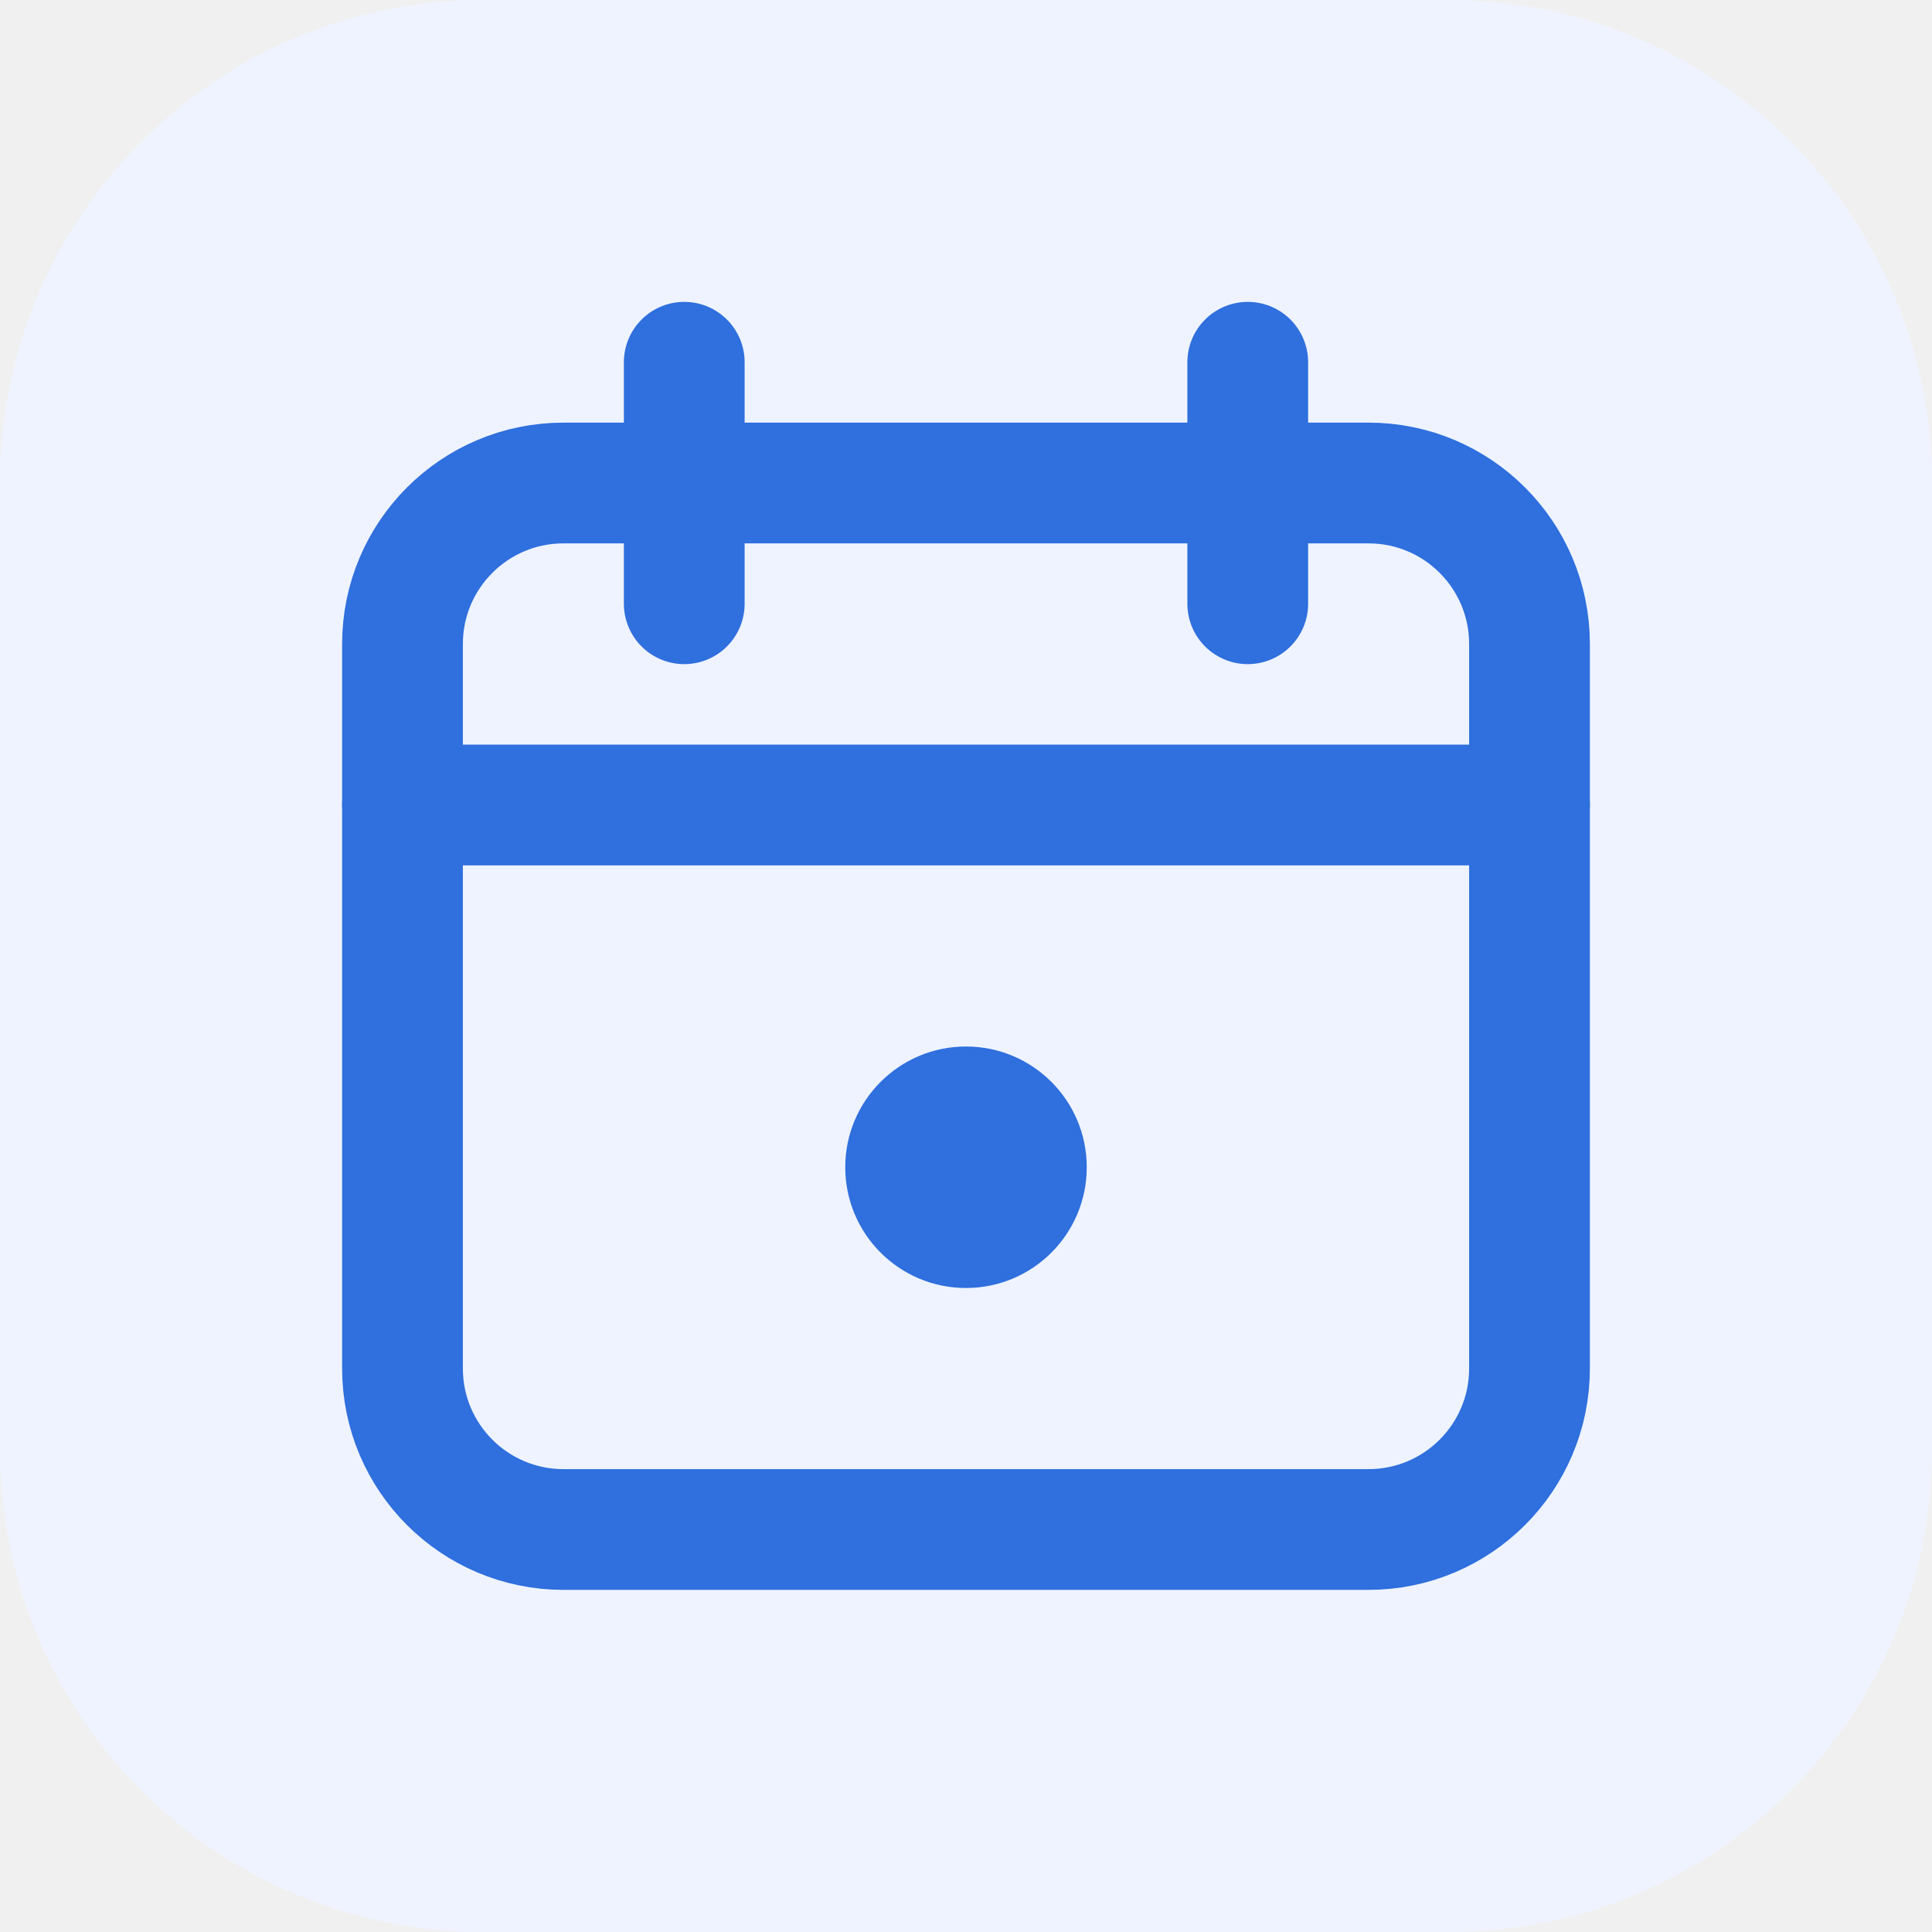
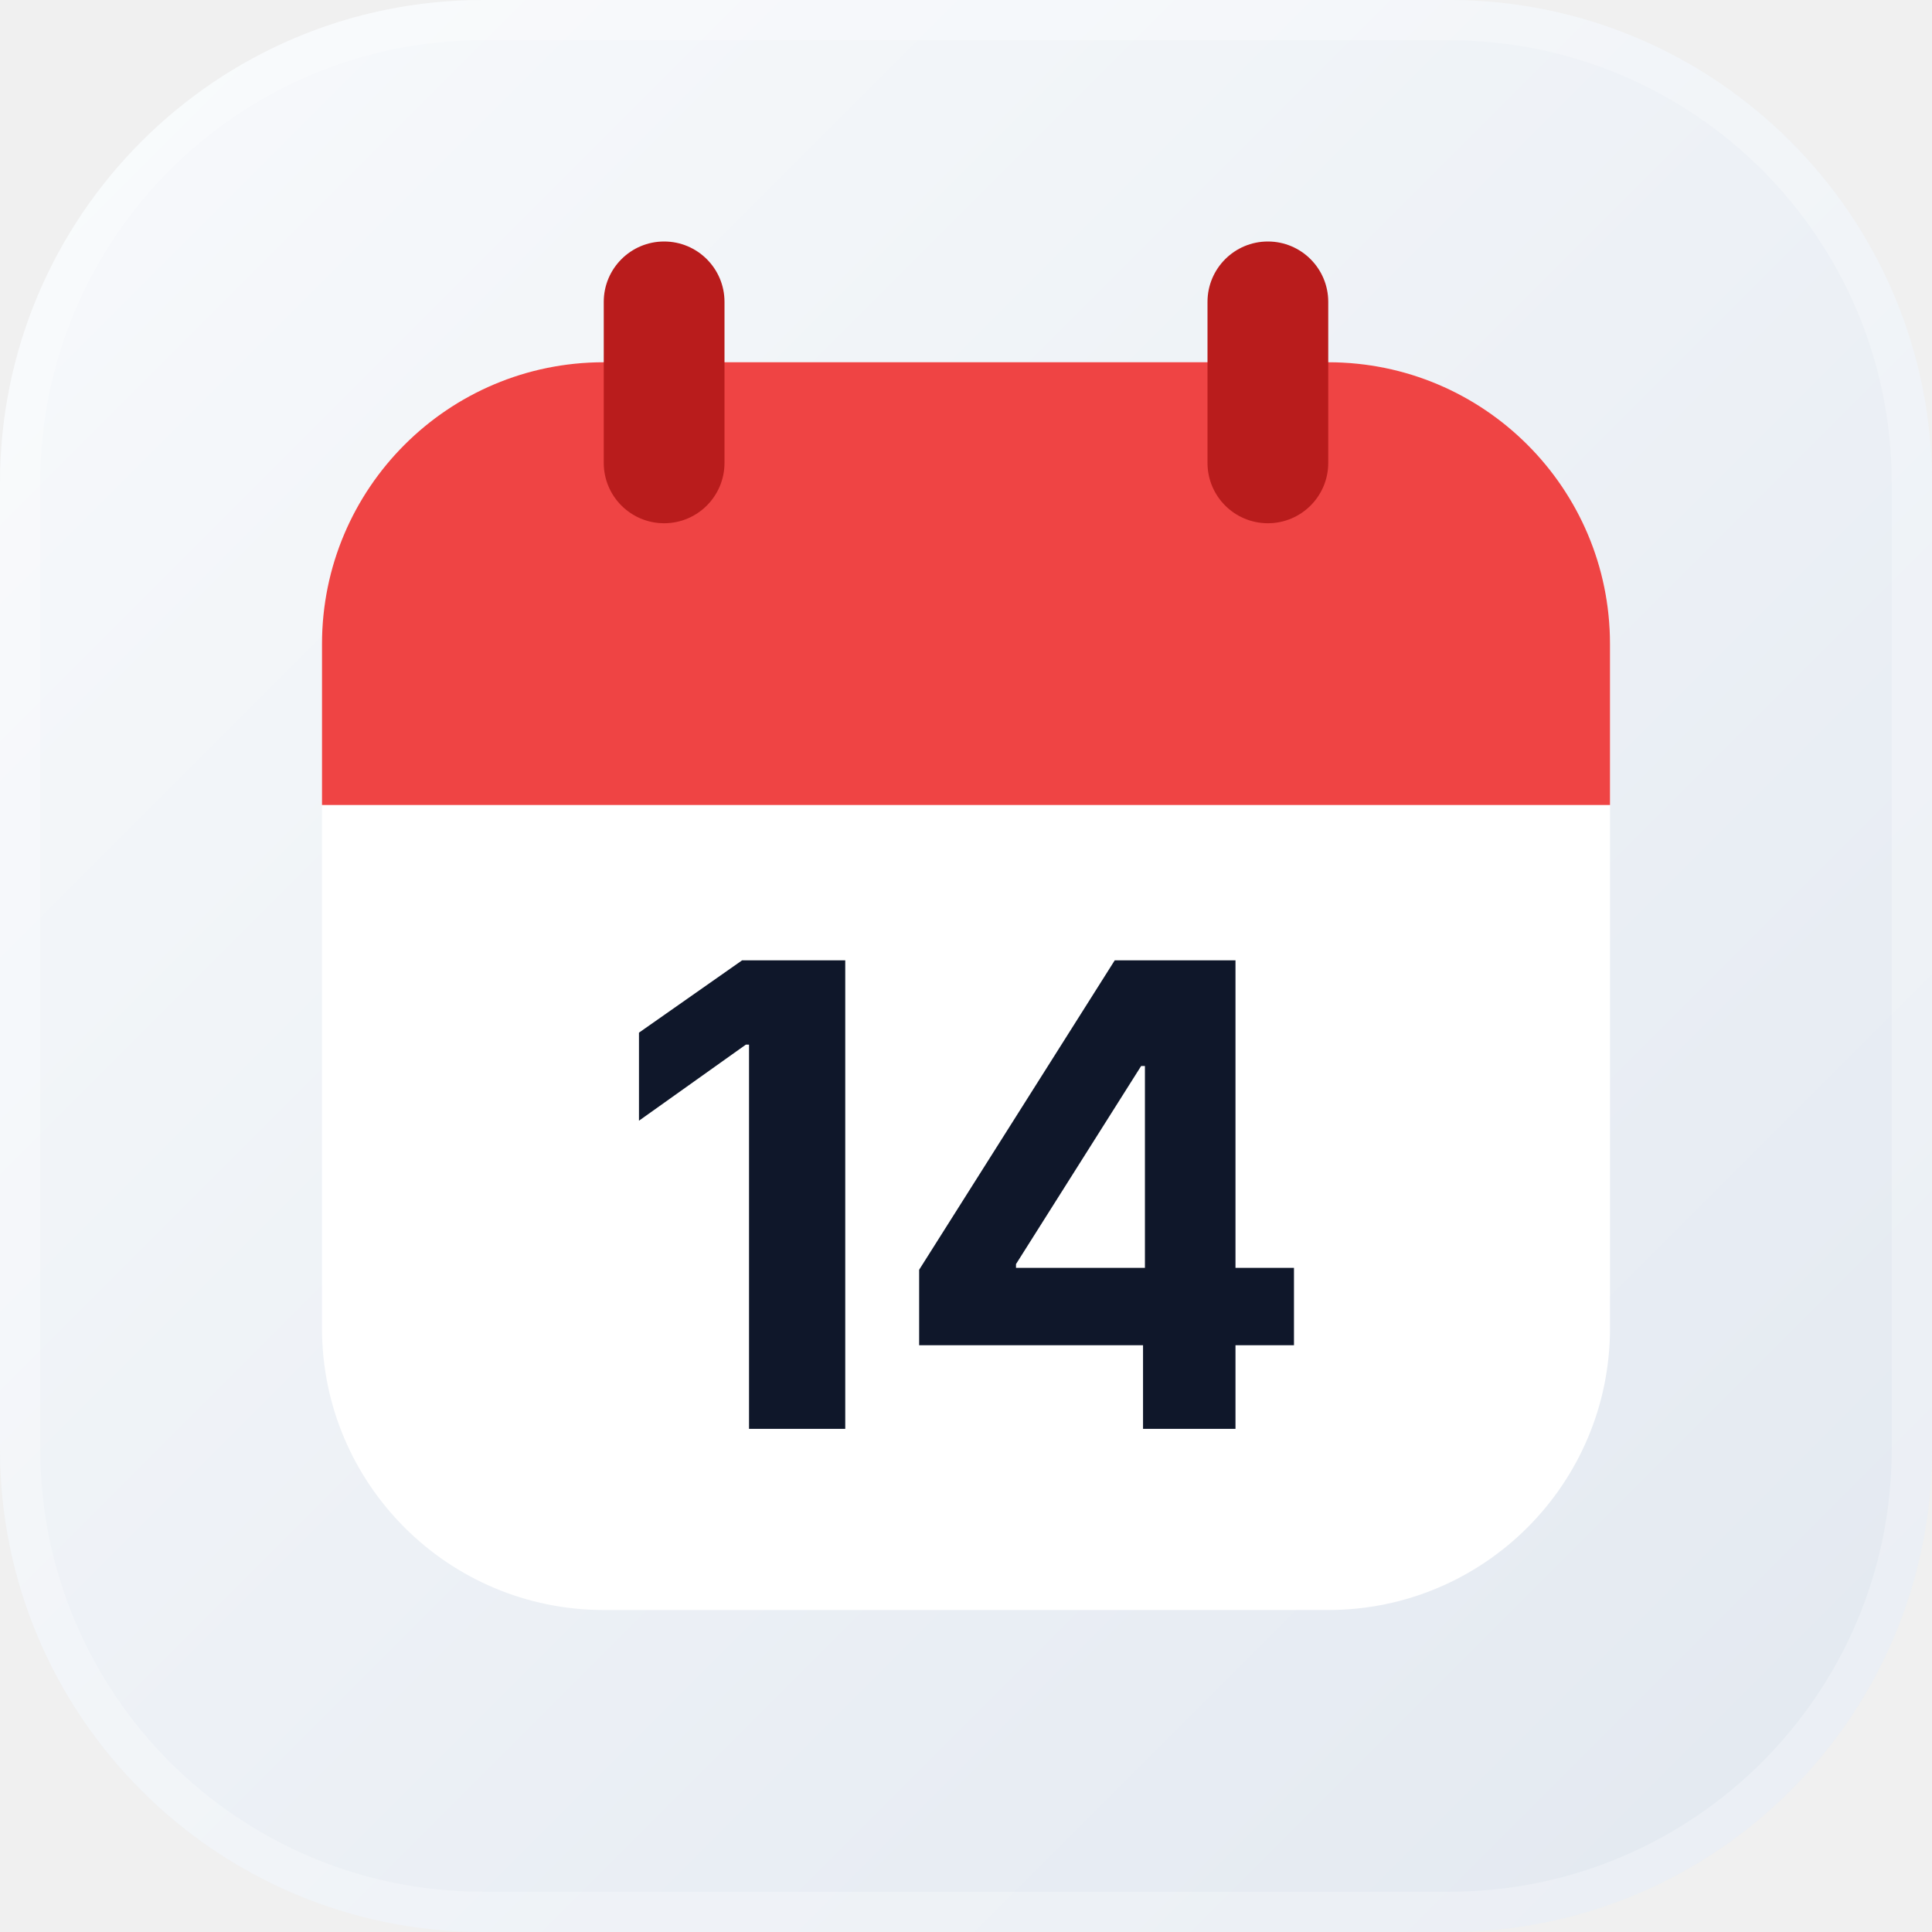
<svg xmlns="http://www.w3.org/2000/svg" viewBox="0 0 48 48">
-   <rect width="48" height="48" rx="12" fill="#eef3ff" />
-   <rect x="10" y="12" width="28" height="26" rx="4" fill="none" stroke="#2f6fde" stroke-width="3" />
-   <path d="M10 20h28M17 9v6M31 9v6" stroke="#2f6fde" stroke-width="3" stroke-linecap="round" />
-   <circle cx="24" cy="29" r="3" fill="#2f6fde" />
+   <defs>
+     <linearGradient id="gc" x1="0" y1="0" x2="1" y2="1">
+       <stop offset="0" stop-color="#f8fafc" />
+       <stop offset="1" stop-color="#e2e8f0" />
+     </linearGradient>
+   </defs>
+   <rect width="48" height="48" rx="12" fill="url(#gc)" />
+   <rect x="0.5" y="0.5" width="47" height="47" rx="11.5" fill="none" stroke="rgba(255,255,255,0.25)" />
+   <rect x="8" y="9" width="32" height="31" rx="7" fill="#ffffff" />
+   <path d="M8 16a7 7 0 0 1 7-7h18a7 7 0 0 1 7 7v4H8z" fill="#ef4444" />
+   <rect x="15" y="6" width="3" height="7" rx="1.5" fill="#b91c1c" />
+   <rect x="30" y="6" width="3" height="7" rx="1.5" fill="#b91c1c" />
+   <text x="24" y="35.5" text-anchor="middle" font-family="-apple-system,Segoe UI,Inter,sans-serif" font-size="16" font-weight="700" fill="#0f172a">14</text>
</svg>
